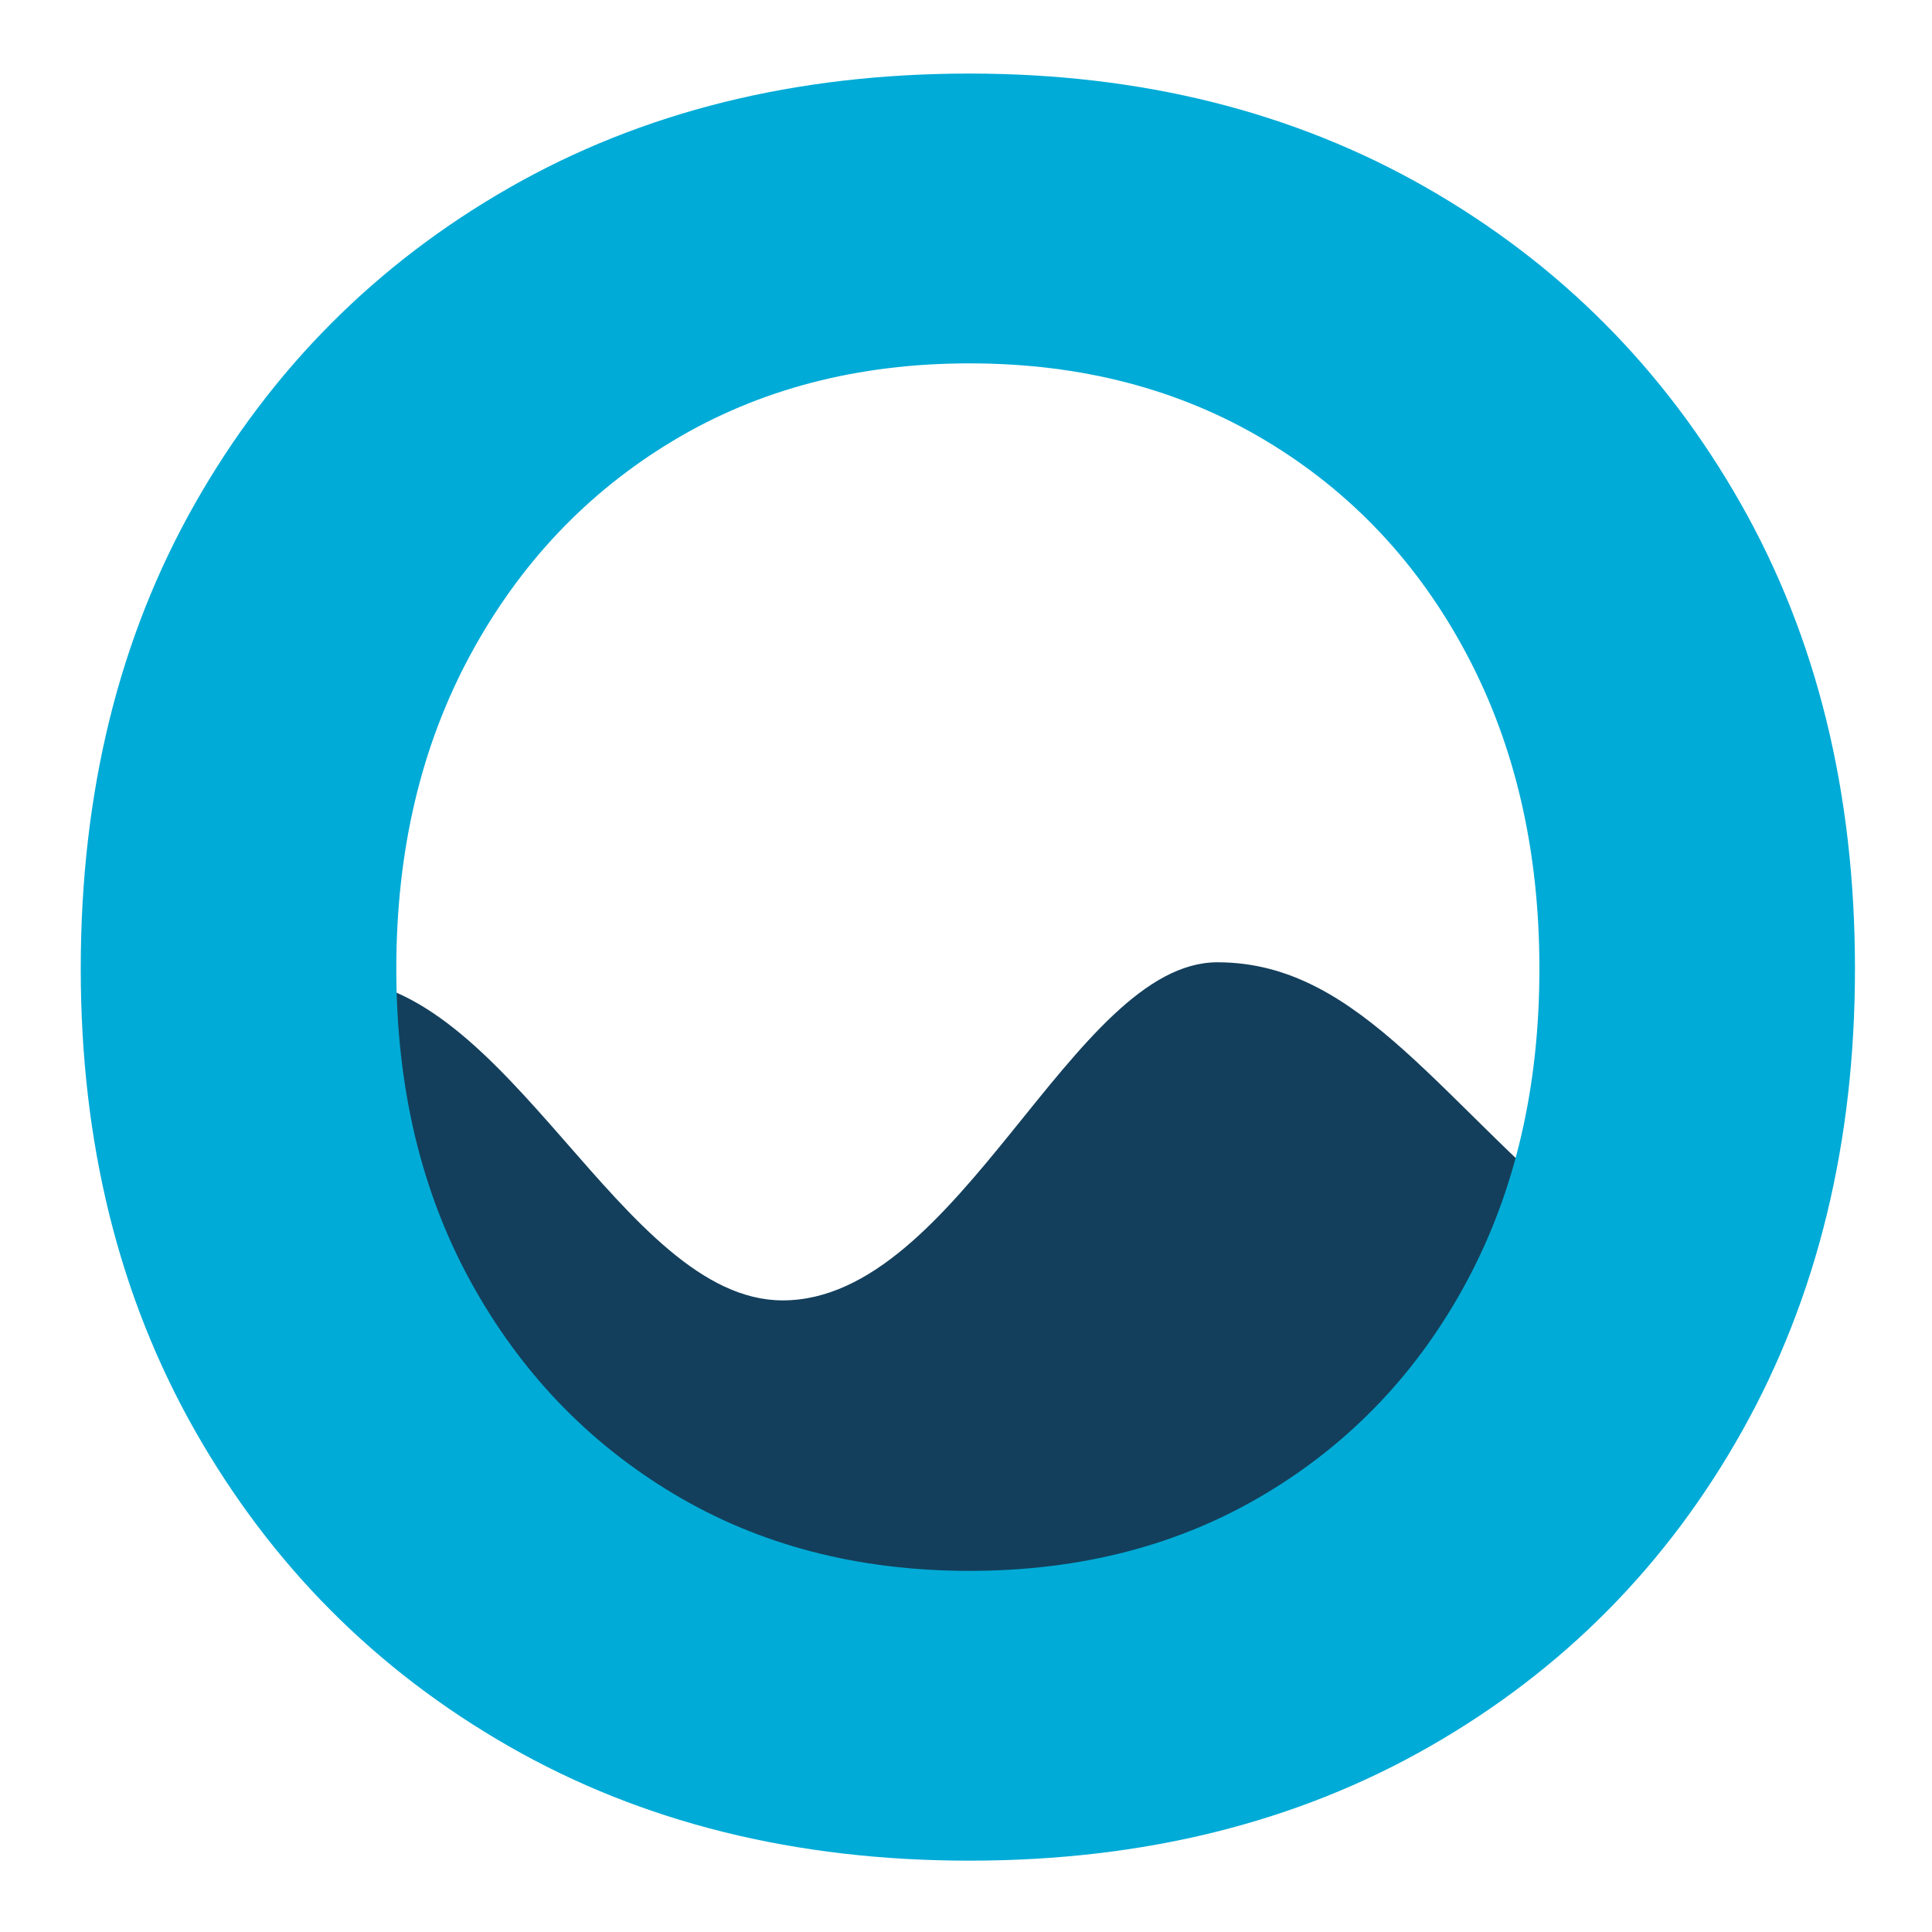
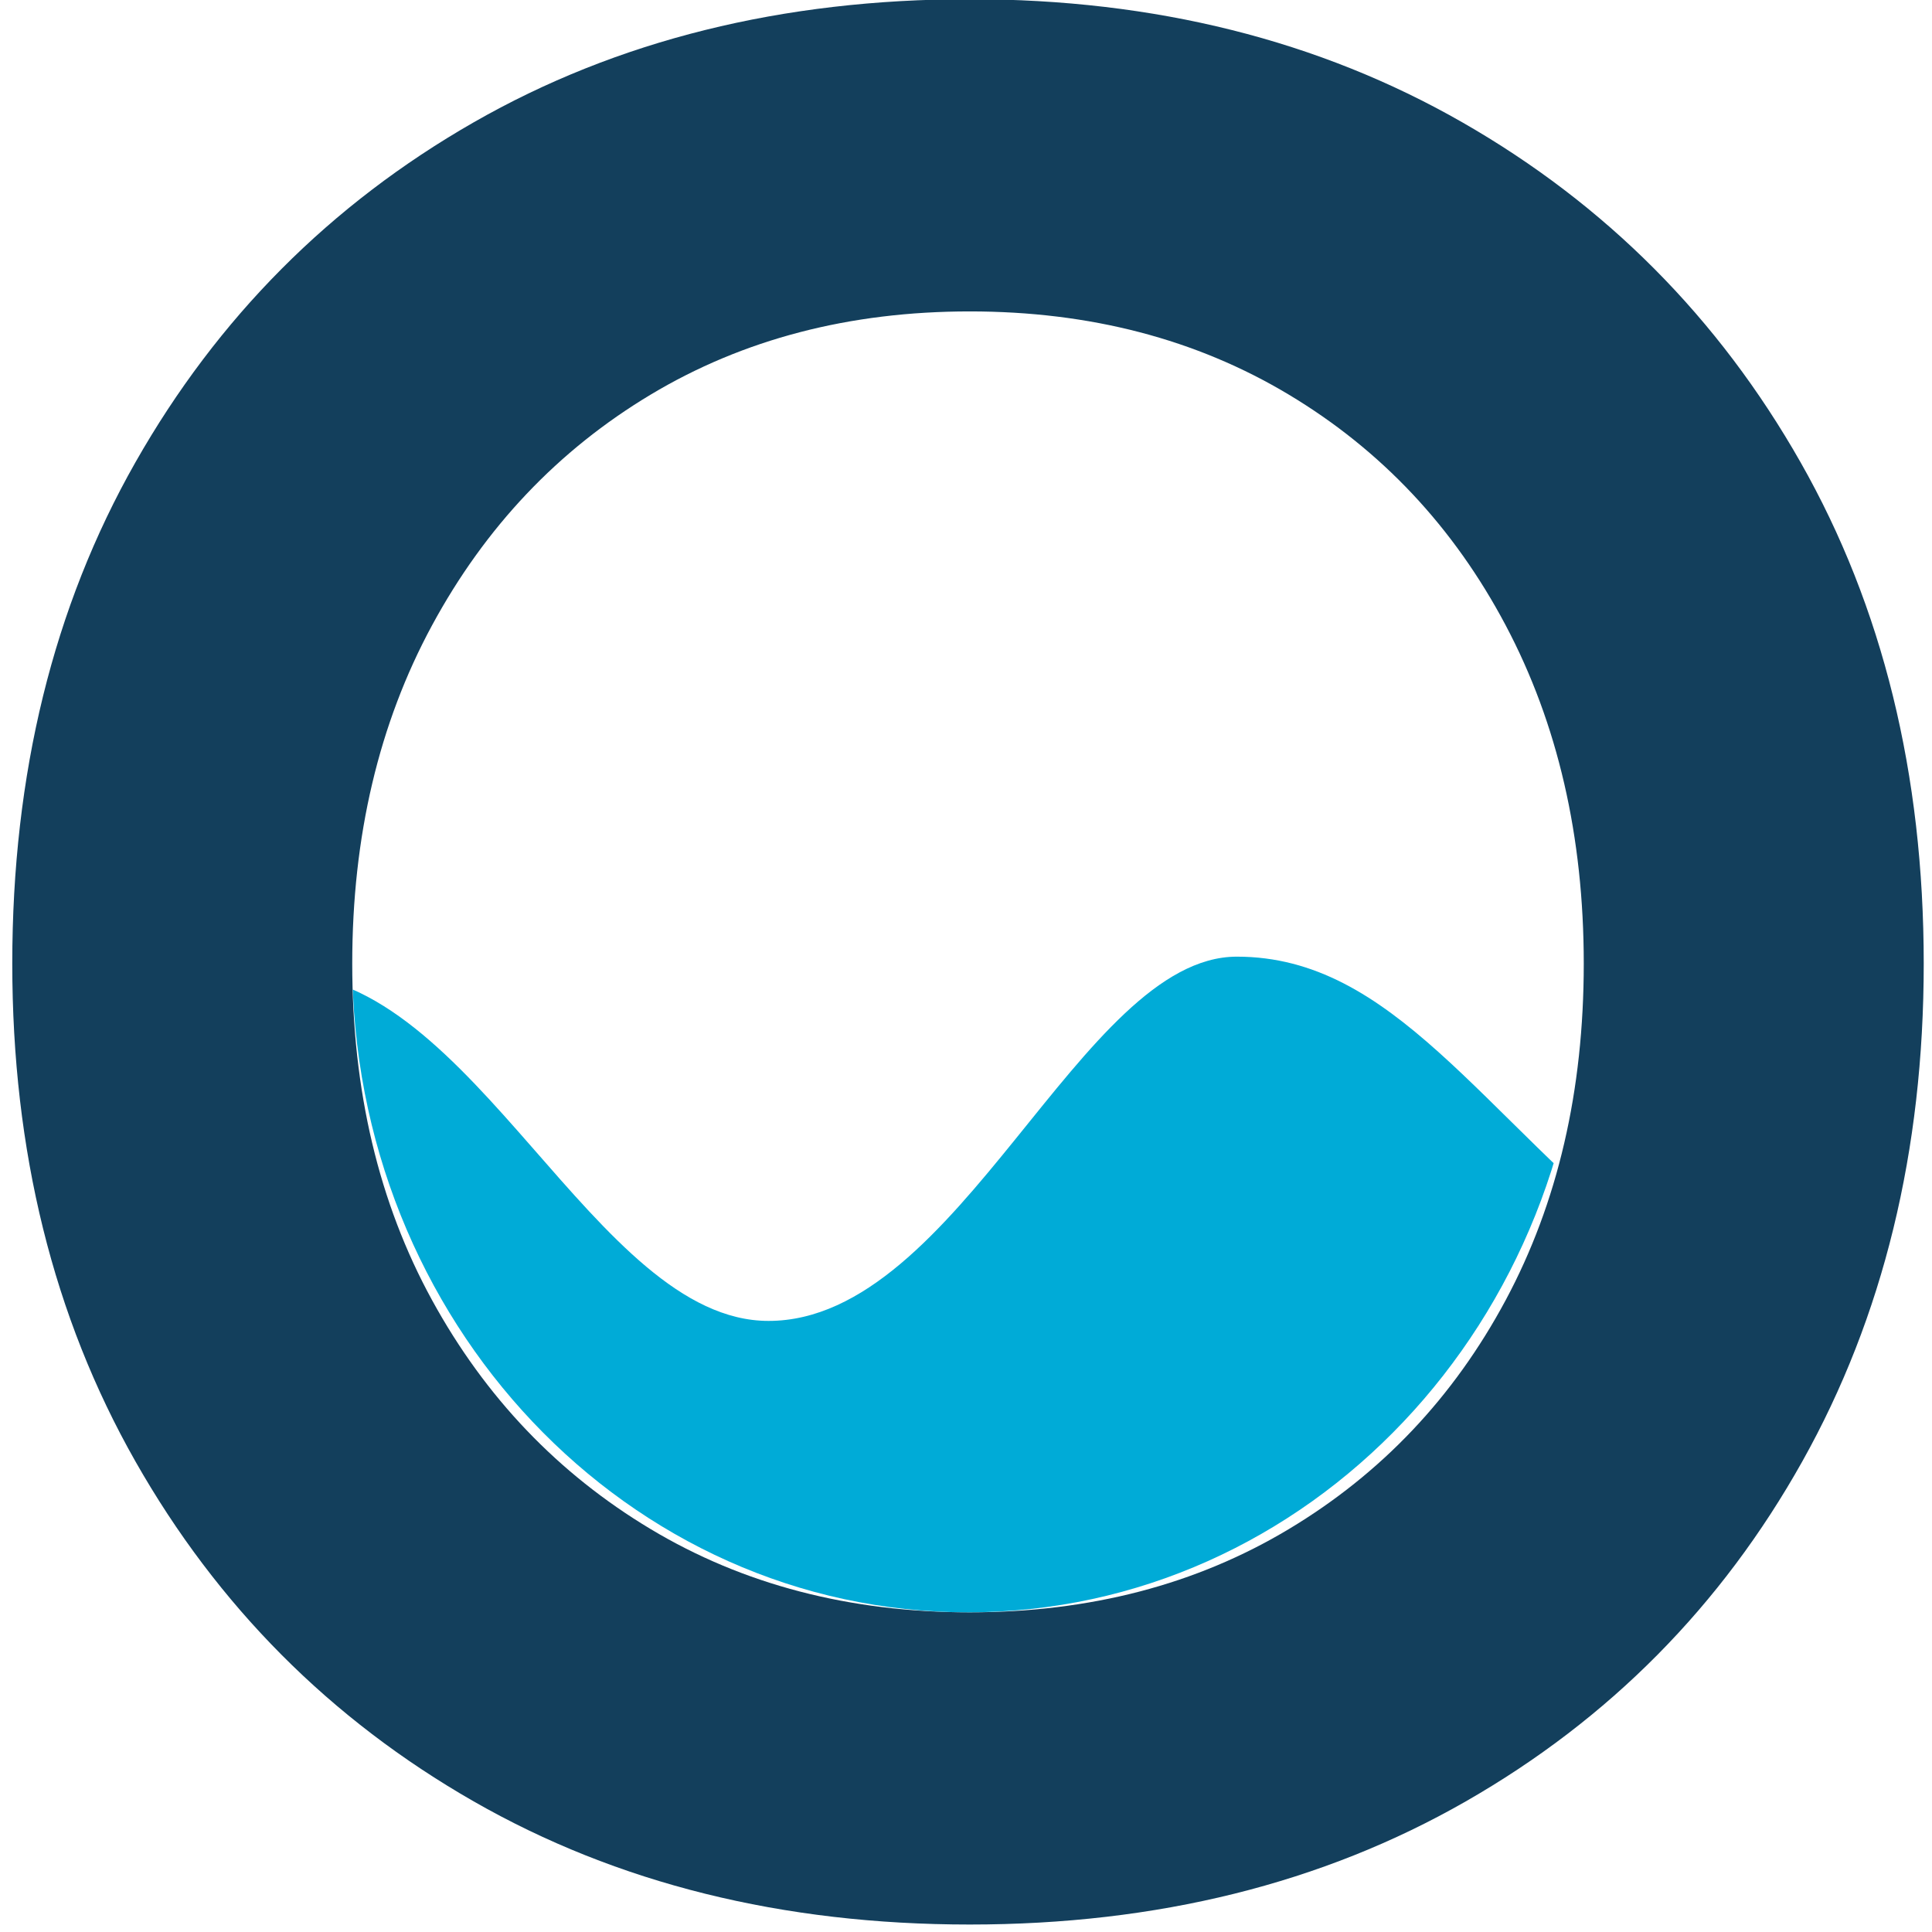
- <svg xmlns="http://www.w3.org/2000/svg" viewBox="61 60 390 390">
+ <svg xmlns="http://www.w3.org/2000/svg" viewBox="75 75 362 362">
+   <defs>
+     <clipPath id="icon-hole-light">
+       <ellipse cx="337.5" cy="273.5" rx="177.5" ry="187.5" />
+     </clipPath>
+   </defs>
  <g transform="matrix(0.65 0 0 -0.65 37 433)">
-     <g>
-       <path d="M 140 270 C 195 270 230 170 280 170 C 335 170 370 275 415 275 C 460 275 485 230 535 190 Q 515 65 338 65 Q 140 65 140 270 Z" fill="#133f5c" />
+     <path d="M338 -4Q257 -4 195.0 31.5Q133 67 97.5 129.5Q62 192 62 273Q62 355 97.5 417.5Q133 480 195.0 515.5Q257 551 338 551Q418 551 480.0 515.5Q542 480 577.5 417.5Q613 355 613 273Q613 192 578.0 129.5Q543 67 481.0 31.5Q419 -4 338 -4ZM338 86Q390 86 430.0 110.0Q470 134 492.5 176.0Q515 218 515 273Q515 328 492.5 370.5Q470 413 430.0 437.0Q390 461 338 461Q286 461 246.0 437.0Q206 413 183.0 370.5Q160 328 160 273Q160 218 183.0 176.0Q206 134 246.0 110.0Q286 86 338 86Z" fill="#133f5c" />
+     <g clip-path="url(#icon-hole-light)">
+       <path d="M 140 270 C 195 270 230 170 280 170 C 335 170 370 275 415 275 C 460 275 485 230 535 190 L 535 50 L 140 50 Z" fill="#00abd7" />
    </g>
-     <path d="M338 -4Q257 -4 195.0 31.5Q133 67 97.5 129.5Q62 192 62 273Q62 355 97.5 417.5Q133 480 195.0 515.5Q257 551 338 551Q418 551 480.0 515.5Q542 480 577.5 417.5Q613 355 613 273Q613 192 578.0 129.5Q543 67 481.0 31.5Q419 -4 338 -4ZM338 86Q390 86 430.0 110.0Q470 134 492.5 176.0Q515 218 515 273Q515 328 492.5 370.5Q470 413 430.0 437.0Q390 461 338 461Q286 461 246.0 437.0Q206 413 183.0 370.5Q160 328 160 273Q160 218 183.0 176.0Q206 134 246.0 110.0Q286 86 338 86Z" fill="#00abd7" />
  </g>
</svg>
